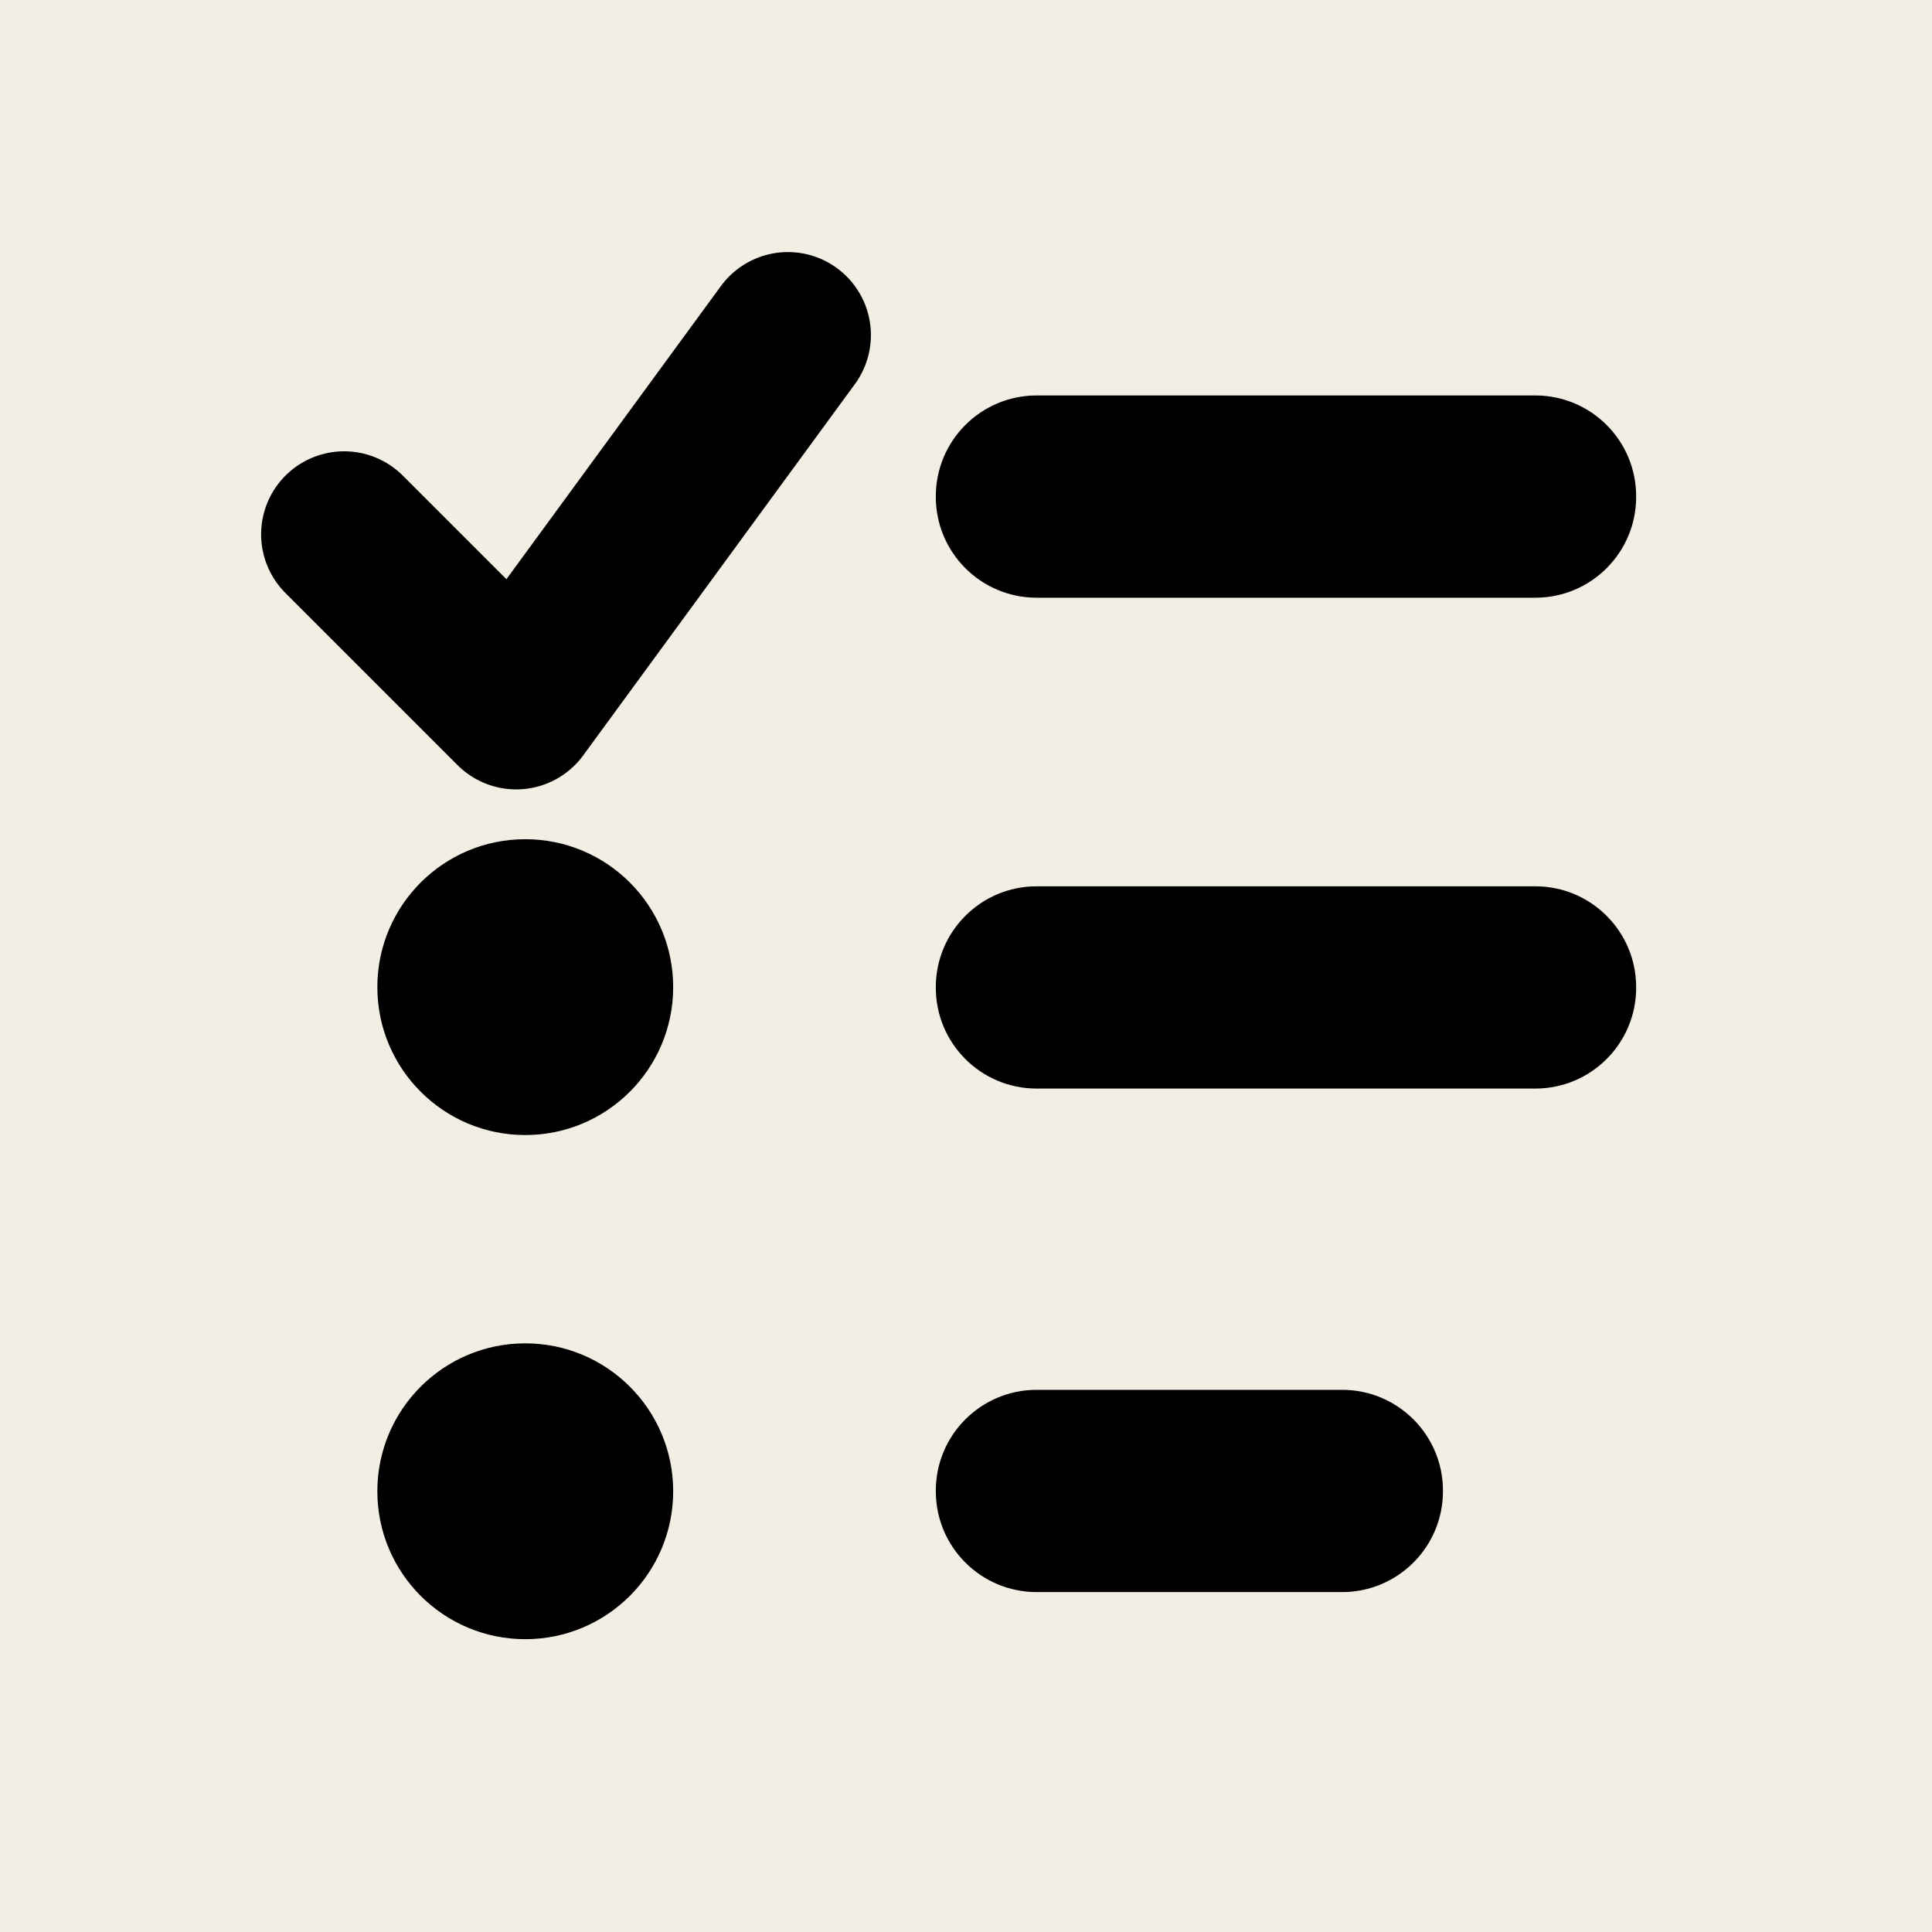
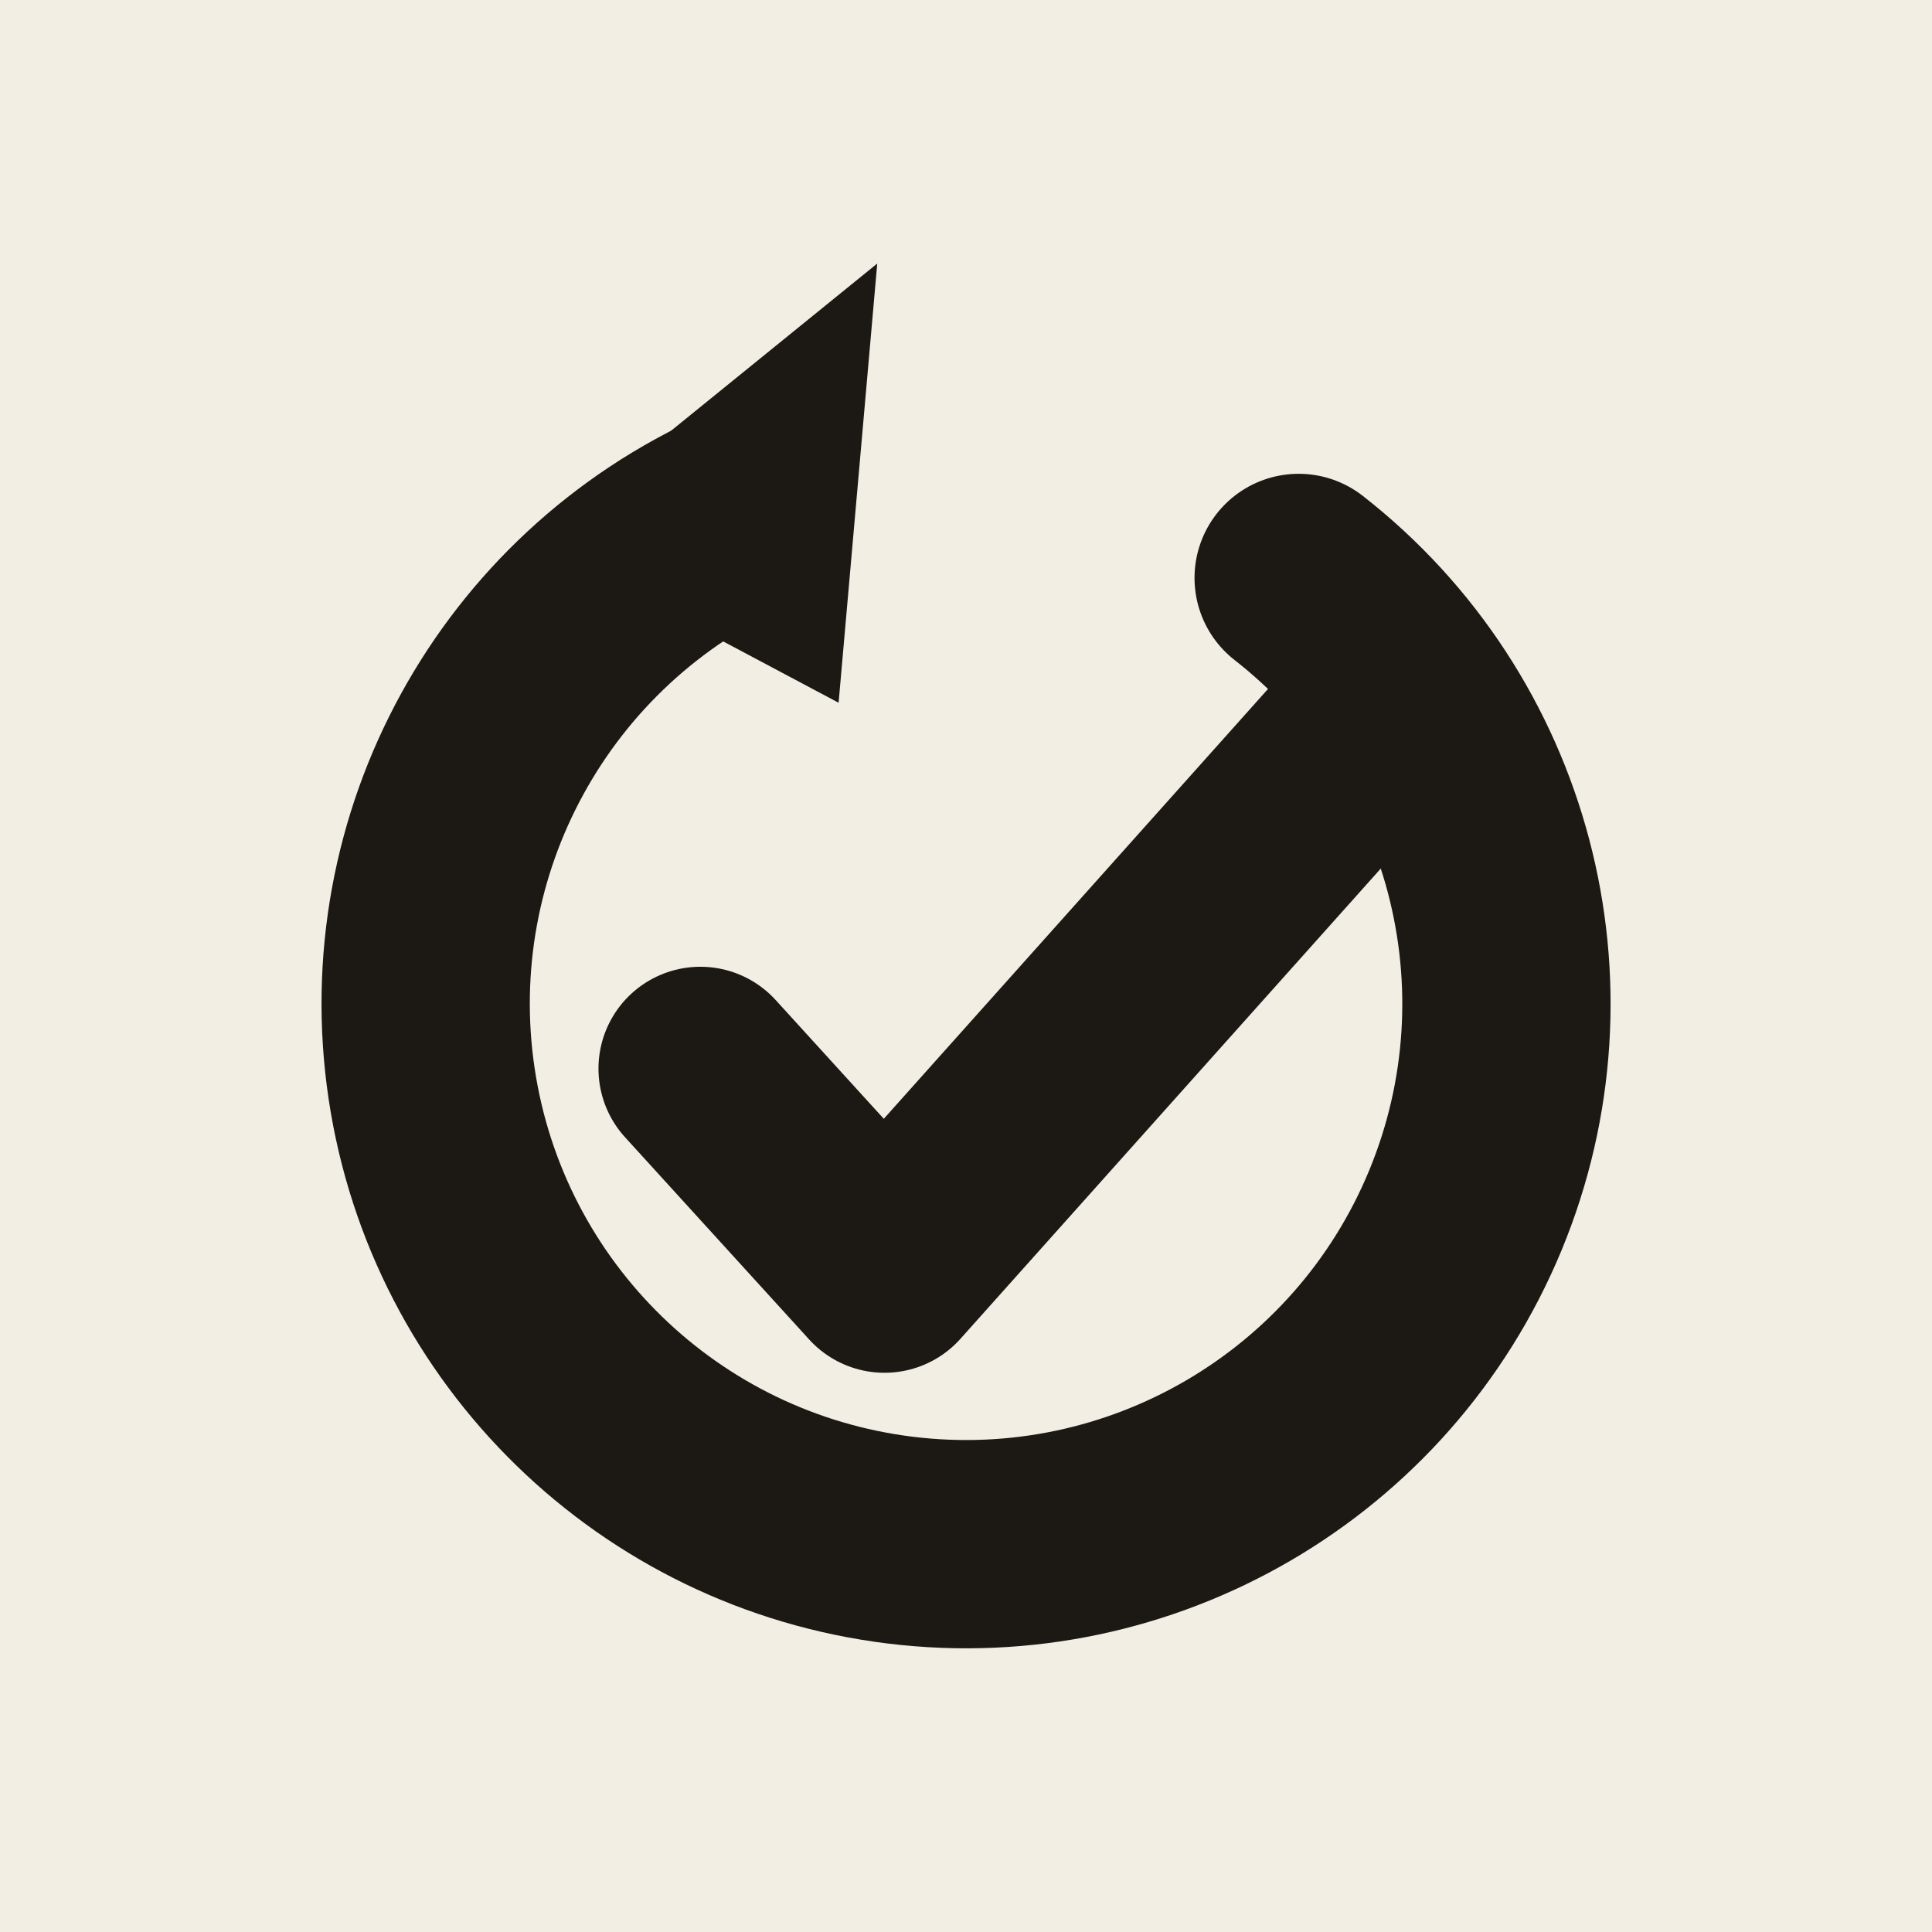
- <svg xmlns="http://www.w3.org/2000/svg" viewBox="0 0 32 32">
-   <rect width="32" height="32" fill="#F3EEE4" />
-   <g fill="#1C1915">
-     <path d="M5.7 8.85 L8.55 11.7 L13.05 5.55" fill="none" stroke="currentColor" stroke-width="2.75" stroke-linecap="round" stroke-linejoin="round" />
-     <rect x="15.5" y="6.55" width="11.6" height="3.35" rx="1.67" fill="currentColor" />
-     <circle cx="8.7" cy="16.35" r="2.45" fill="currentColor" />
-     <rect x="15.5" y="14.68" width="11.6" height="3.35" rx="1.67" fill="currentColor" />
-     <circle cx="8.7" cy="24.7" r="2.45" fill="currentColor" />
-     <rect x="15.5" y="23.02" width="8.4" height="3.35" rx="1.67" fill="currentColor" />
+ <svg xmlns="http://www.w3.org/2000/svg" viewBox="0 0 128 128">
+   <rect width="128" height="128" fill="#F3EEE4" />
+   <g color="#1C1915">
+     <path d="M 86.04 38.29 A 35.8 35.8 0 1 1 49.44 33.80" fill="none" stroke="currentColor" stroke-width="13.8" stroke-linecap="round" />
+     <path d="M 58.12 17.46 L 55.56 46.56 L 35.43 35.86 Z" fill="currentColor" />
+     <path d="M 46.4 70.8 L 58.6 84.2 L 90.6 48.4" fill="none" stroke="currentColor" stroke-width="13.5" stroke-linecap="round" stroke-linejoin="round" />
  </g>
</svg>
